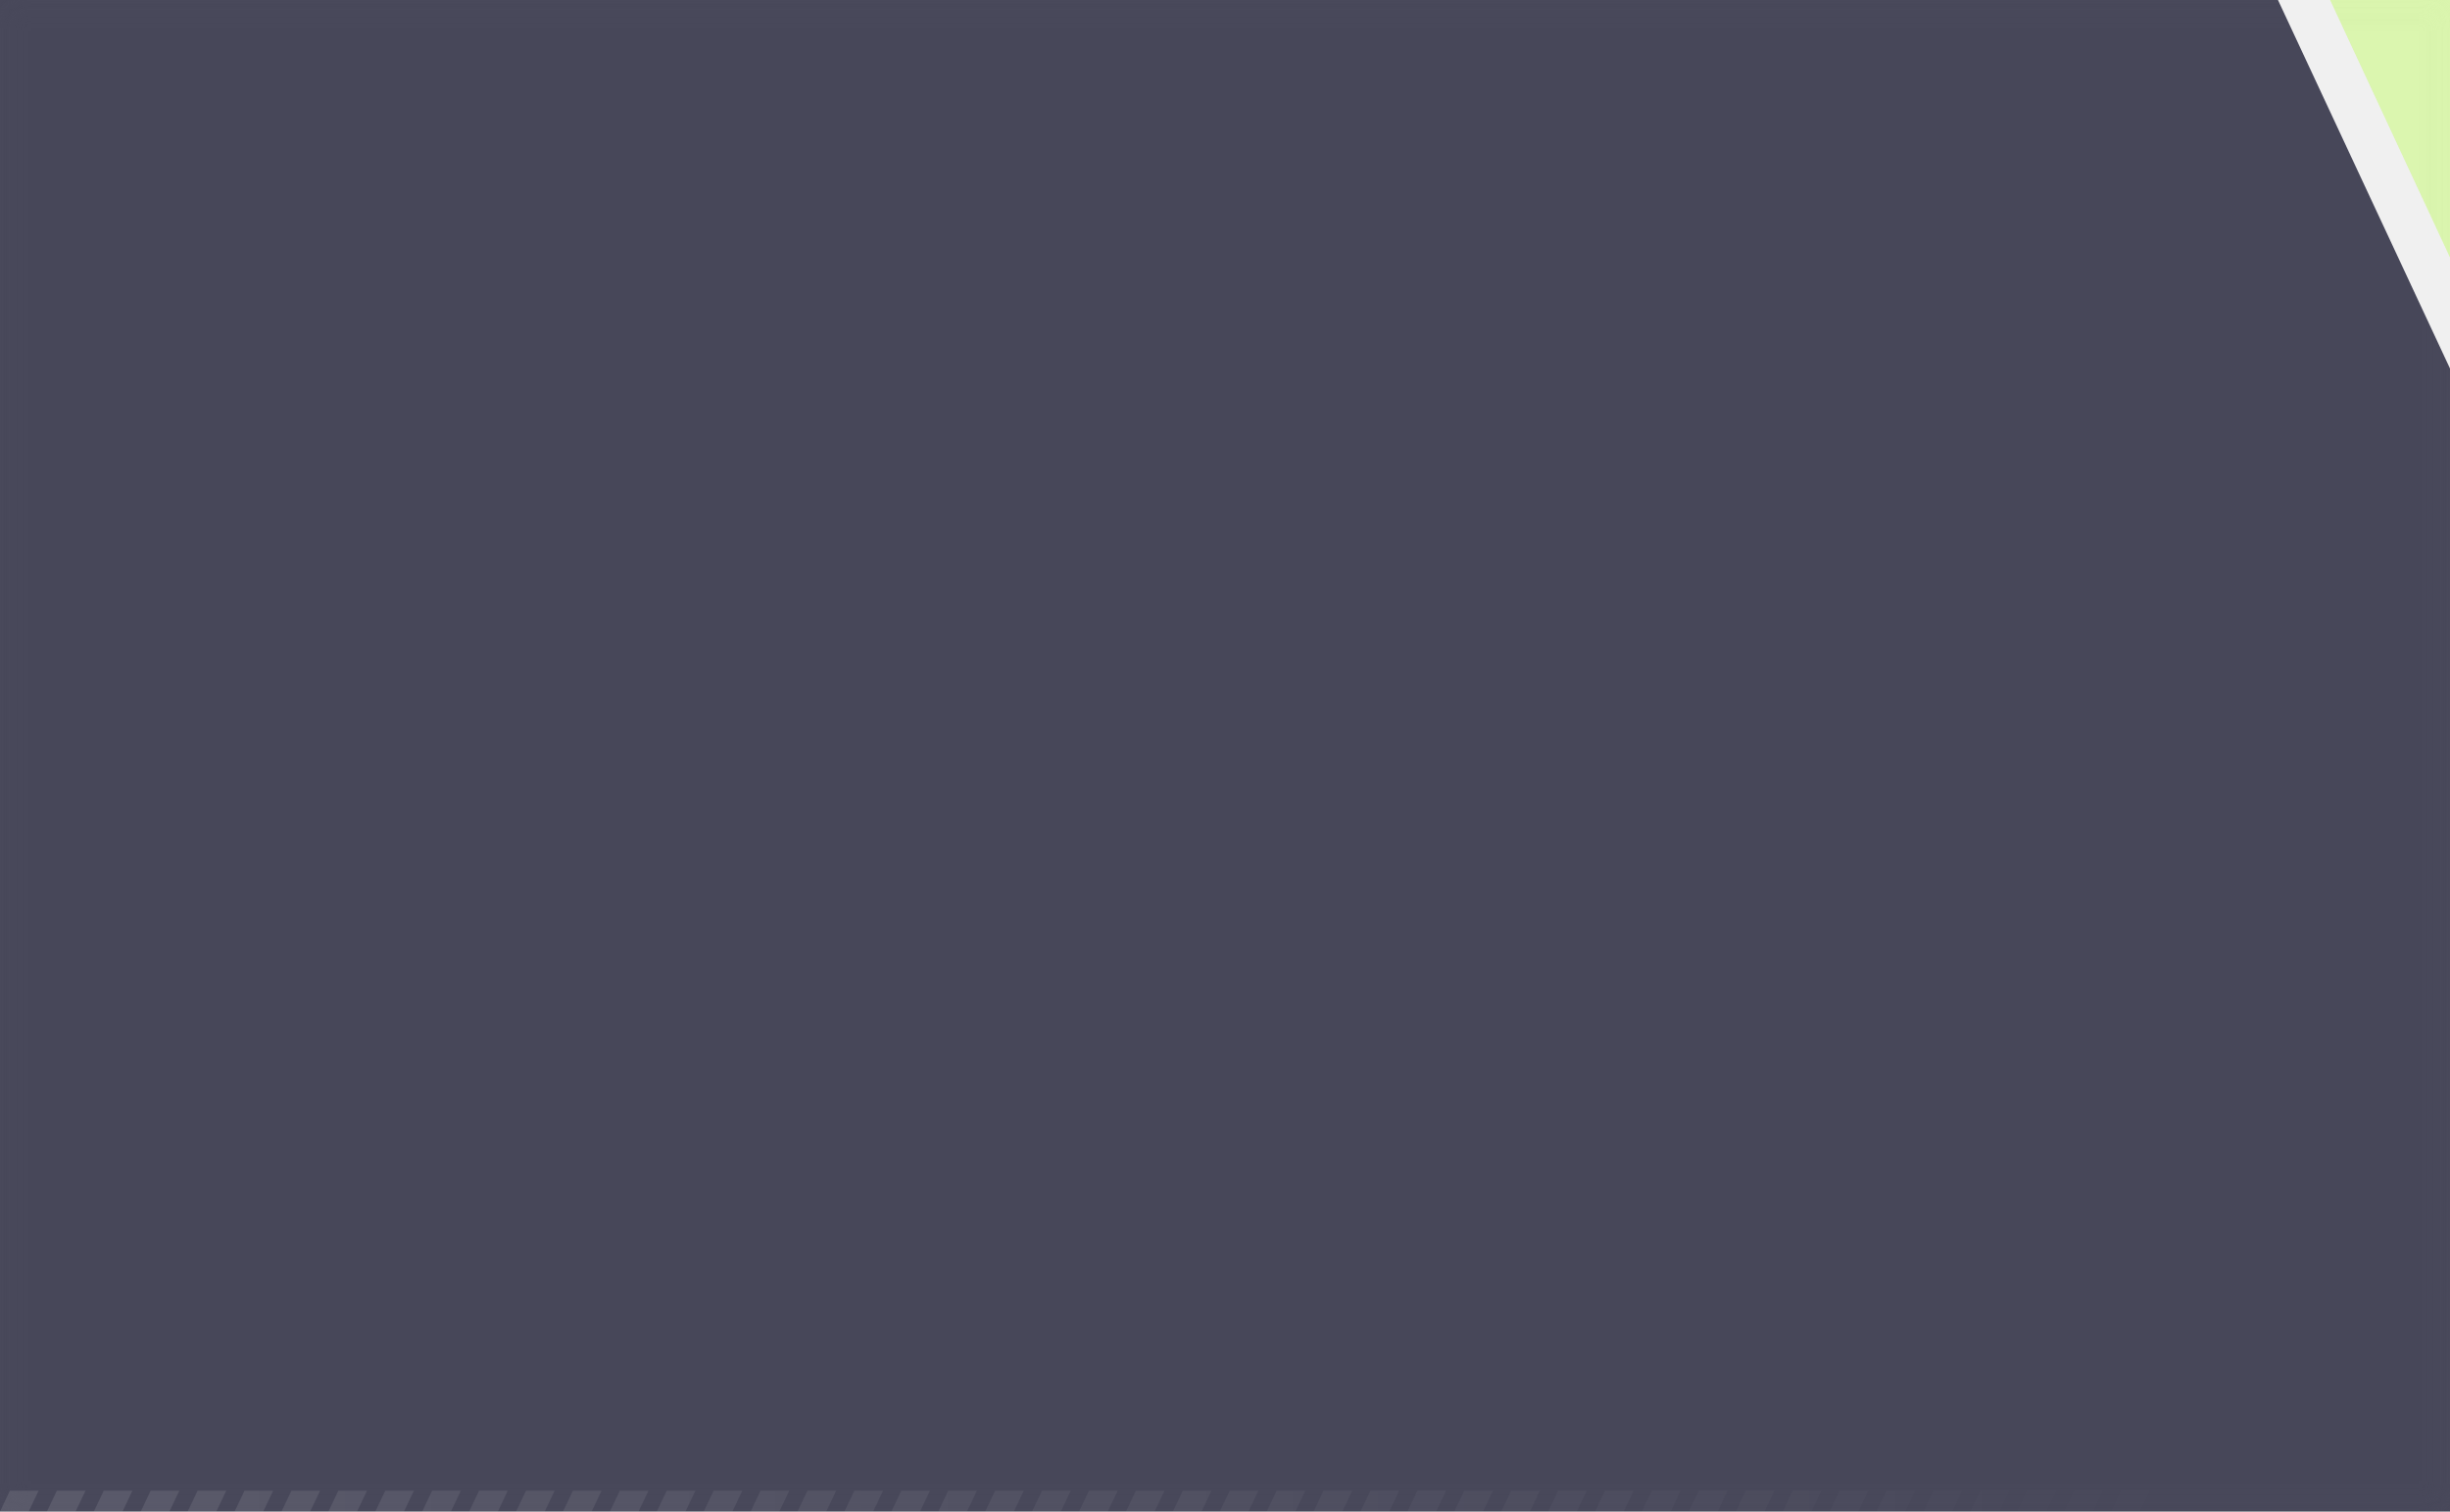
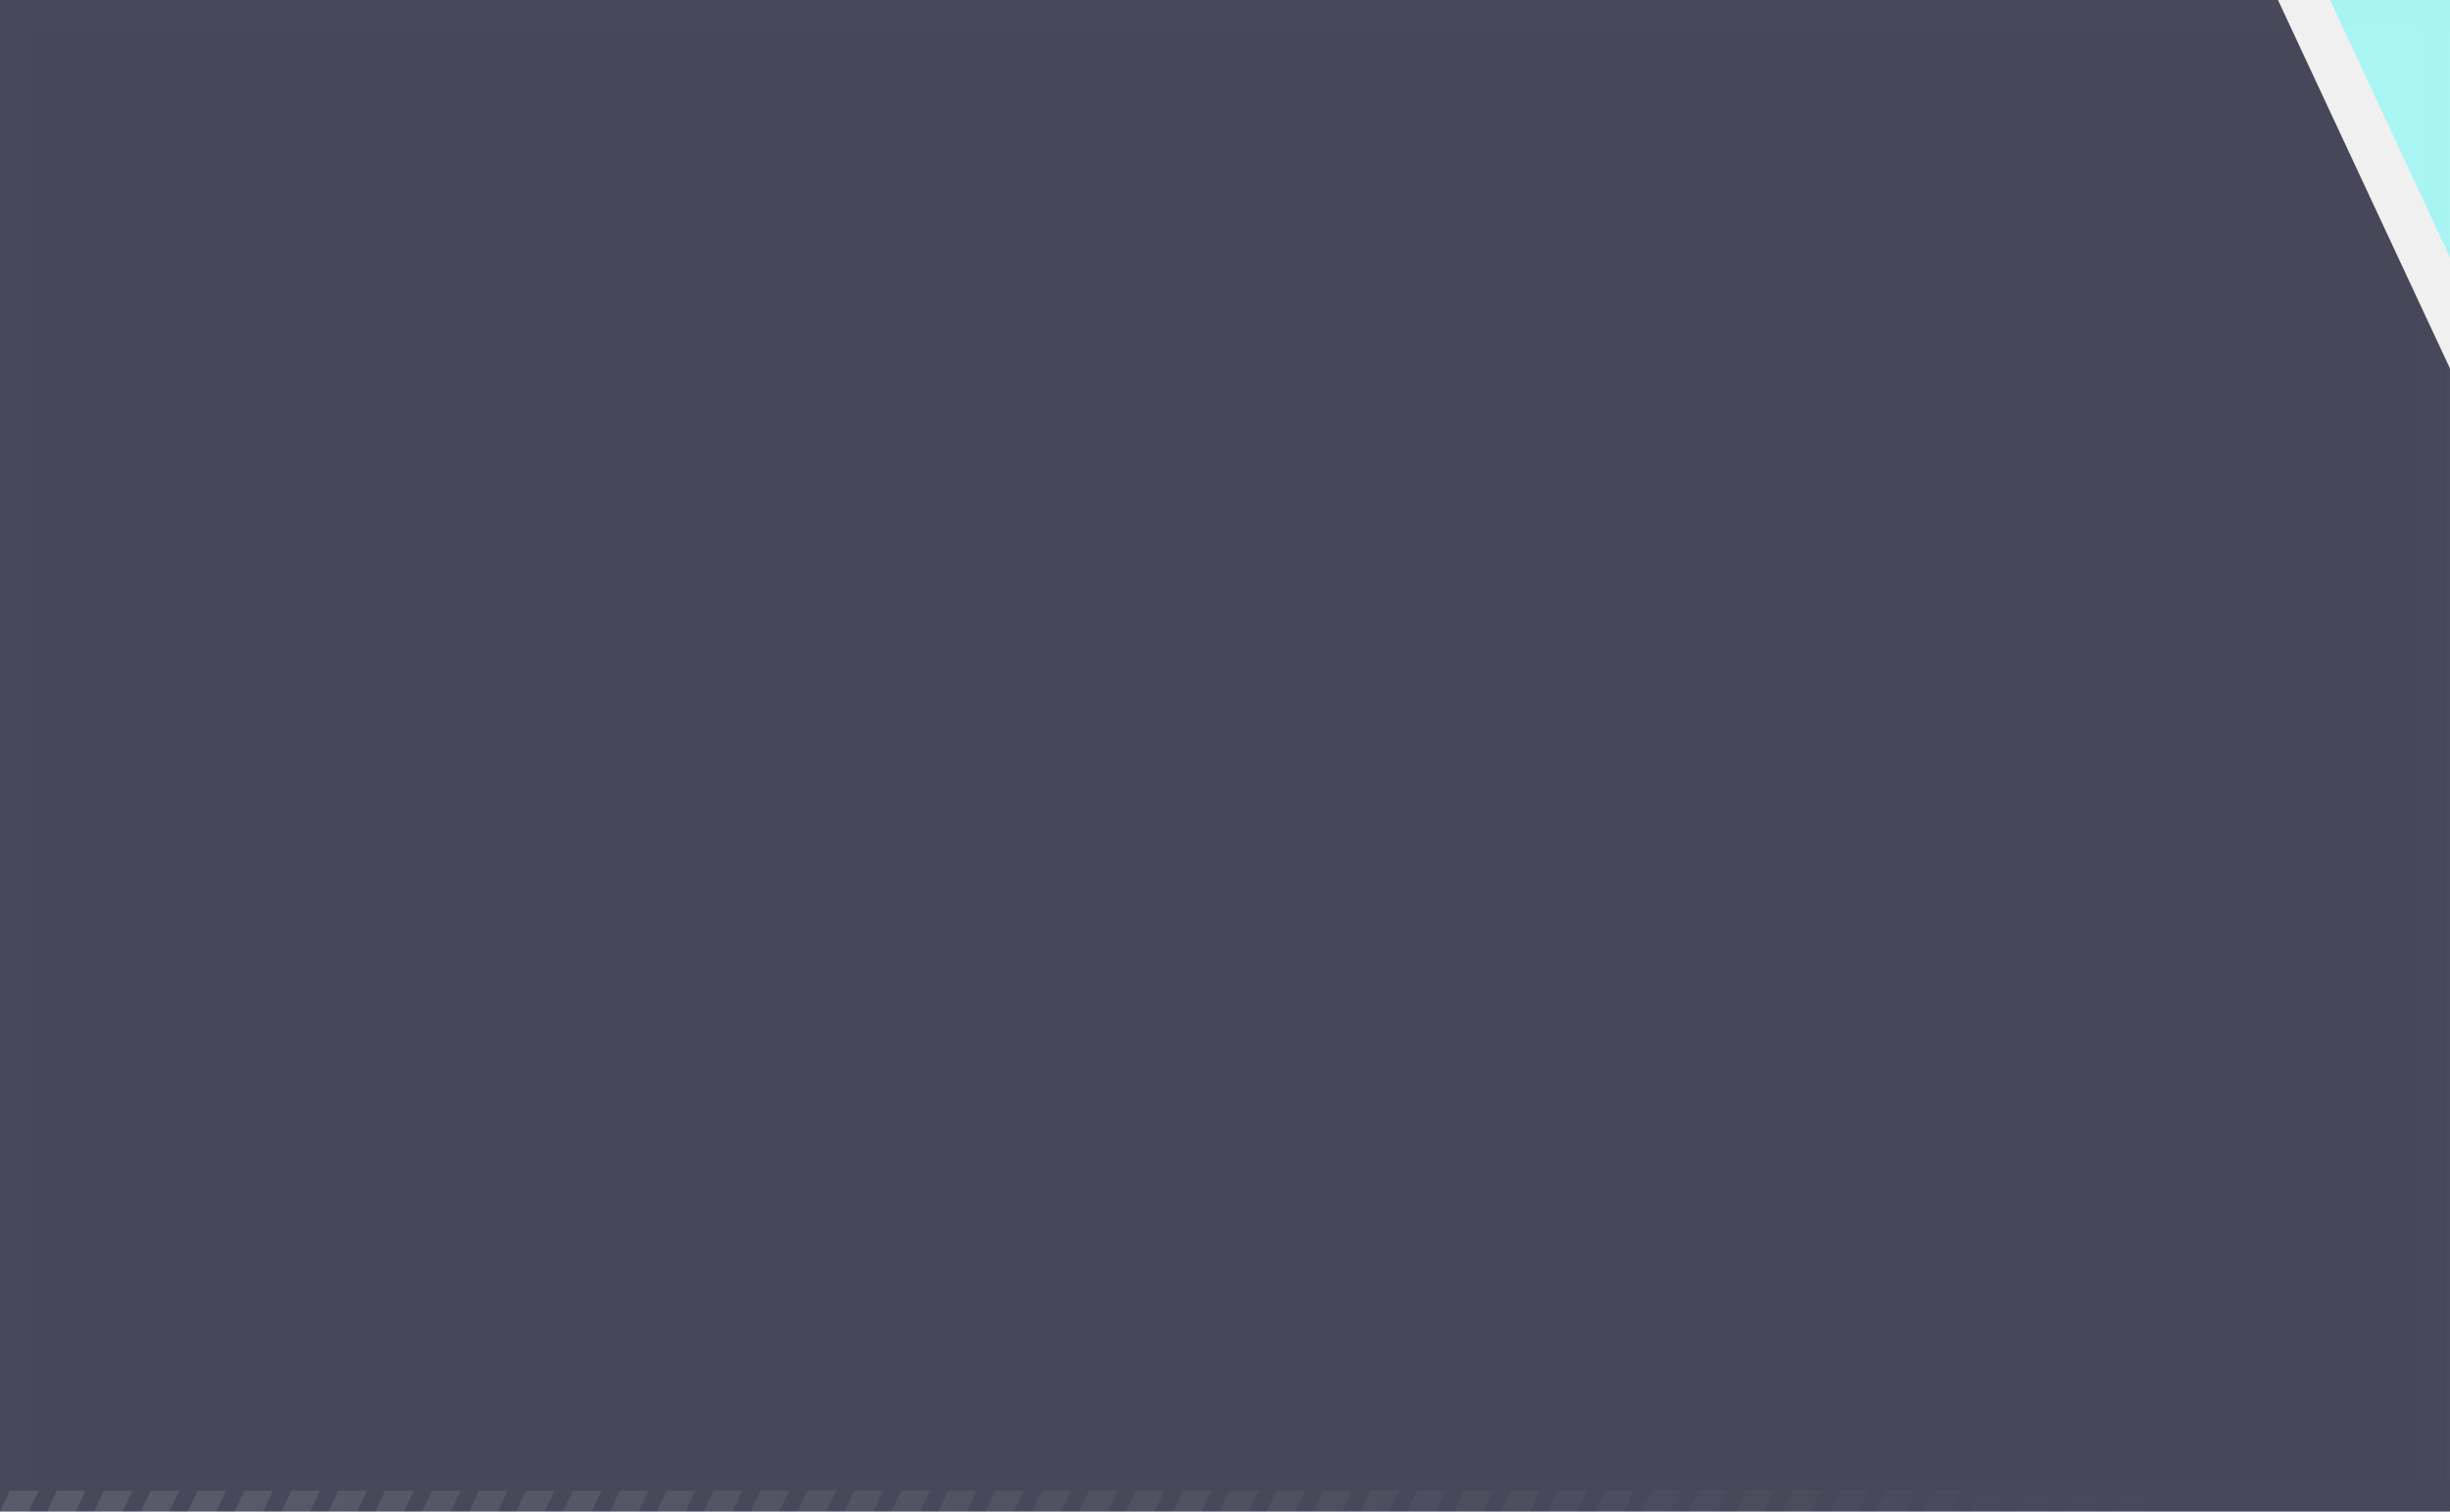
<svg xmlns="http://www.w3.org/2000/svg" width="470" height="290" viewBox="0 0 470 290" fill="none">
  <g filter="url(#filter0_b_6_2981)">
-     <path d="M470 0V49.4L447 0H470Z" fill="#A3FF12" fill-opacity="0.3" />
+     <path d="M470 0V49.4L447 0H470Z" fill="#03fff8" fill-opacity="0.3" />
  </g>
  <g filter="url(#filter1_b_6_2981)">
    <path d="M0 0V290H470V70.7L437 0H0Z" fill="#1E1F35" fill-opacity="0.8" />
  </g>
  <g clip-path="url(#clip0_6_2981)">
    <path d="M7.4 286L5.5 290H0L1.9 286H7.4ZM10.9 286L9 290H14.5L16.4 286H10.9ZM19.9 286L18 290H23.5L25.4 286H19.9ZM28.9 286L27 290H32.5L34.4 286H28.9ZM37.9 286L36 290H41.5L43.4 286H37.9ZM46.9 286L45 290H50.5L52.4 286H46.9ZM55.9 286L54 290H59.5L61.4 286H55.9ZM64.9 286L63 290H68.5L70.4 286H64.9ZM73.9 286L72 290H77.5L79.4 286H73.9ZM82.9 286L81 290H86.5L88.4 286H82.9ZM91.9 286L90 290H95.5L97.4 286H91.9ZM100.9 286L99 290H104.5L106.4 286H100.9ZM109.9 286L108 290H113.5L115.4 286H109.9ZM118.9 286L117 290H122.5L124.4 286H118.9ZM127.9 286L126 290H131.5L133.4 286H127.9ZM136.9 286L135 290H140.5L142.4 286H136.9ZM145.9 286L144 290H149.5L151.4 286H145.9ZM154.9 286L153 290H158.5L160.4 286H154.9ZM163.9 286L162 290H167.5L169.4 286H163.9ZM172.9 286L171 290H176.5L178.4 286H172.9ZM181.9 286L180 290H185.5L187.4 286H181.9ZM190.9 286L189 290H194.5L196.4 286H190.9ZM199.9 286L198 290H203.5L205.4 286H199.9ZM208.9 286L207 290H212.5L214.4 286H208.9ZM217.9 286L216 290H221.5L223.4 286H217.9ZM226.9 286L225 290H230.5L232.4 286H226.9ZM235.9 286L234 290H239.5L241.4 286H235.9ZM244.9 286L243 290H248.5L250.4 286H244.9ZM253.9 286L252 290H257.5L259.4 286H253.9ZM262.9 286L261 290H266.5L268.4 286H262.9ZM271.9 286L270 290H275.5L277.4 286H271.9ZM280.9 286L279 290H284.5L286.4 286H280.9ZM289.9 286L288 290H293.5L295.4 286H289.9ZM298.9 286L297 290H302.5L304.4 286H298.9ZM307.9 286L306 290H311.5L313.4 286H307.9ZM316.9 286L315 290H320.5L322.4 286H316.9ZM325.9 286L324 290H329.5L331.4 286H325.9ZM334.9 286L333 290H338.5L340.4 286H334.9ZM343.9 286L342 290H347.5L349.4 286H343.9ZM352.9 286L351 290H356.5L358.4 286H352.9ZM361.9 286L360 290H365.5L367.4 286H361.9ZM370.9 286L369 290H374.5L376.4 286H370.9ZM379.9 286L378 290H383.5L385.4 286H379.9ZM388.9 286L387 290H392.5L394.4 286H388.9ZM397.9 286L396 290H401.5L403.4 286H397.9ZM406.9 286L405 290H410.5L412.4 286H406.9ZM415.9 286L414 290H419.5L421.4 286H415.9Z" fill="url(#paint0_linear_6_2981)" fill-opacity="0.1" />
  </g>
  <defs>
    <filter id="filter0_b_6_2981" x="442" y="-5" width="33" height="59.4" filterUnits="userSpaceOnUse" color-interpolation-filters="sRGB">
      <feFlood flood-opacity="0" result="BackgroundImageFix" />
      <feGaussianBlur in="BackgroundImage" stdDeviation="2.5" />
      <feComposite in2="SourceAlpha" operator="in" result="effect1_backgroundBlur_6_2981" />
      <feBlend mode="normal" in="SourceGraphic" in2="effect1_backgroundBlur_6_2981" result="shape" />
    </filter>
    <filter id="filter1_b_6_2981" x="-5" y="-5" width="480" height="300" filterUnits="userSpaceOnUse" color-interpolation-filters="sRGB">
      <feFlood flood-opacity="0" result="BackgroundImageFix" />
      <feGaussianBlur in="BackgroundImage" stdDeviation="2.5" />
      <feComposite in2="SourceAlpha" operator="in" result="effect1_backgroundBlur_6_2981" />
      <feBlend mode="normal" in="SourceGraphic" in2="effect1_backgroundBlur_6_2981" result="shape" />
    </filter>
    <linearGradient id="paint0_linear_6_2981" x1="0" y1="288" x2="421.382" y2="288" gradientUnits="userSpaceOnUse">
      <stop stop-color="white" />
      <stop offset="1" stop-color="white" stop-opacity="0" />
    </linearGradient>
    <clipPath id="clip0_6_2981">
      <rect width="421.4" height="4" fill="white" transform="translate(0 286)" />
    </clipPath>
  </defs>
</svg>
